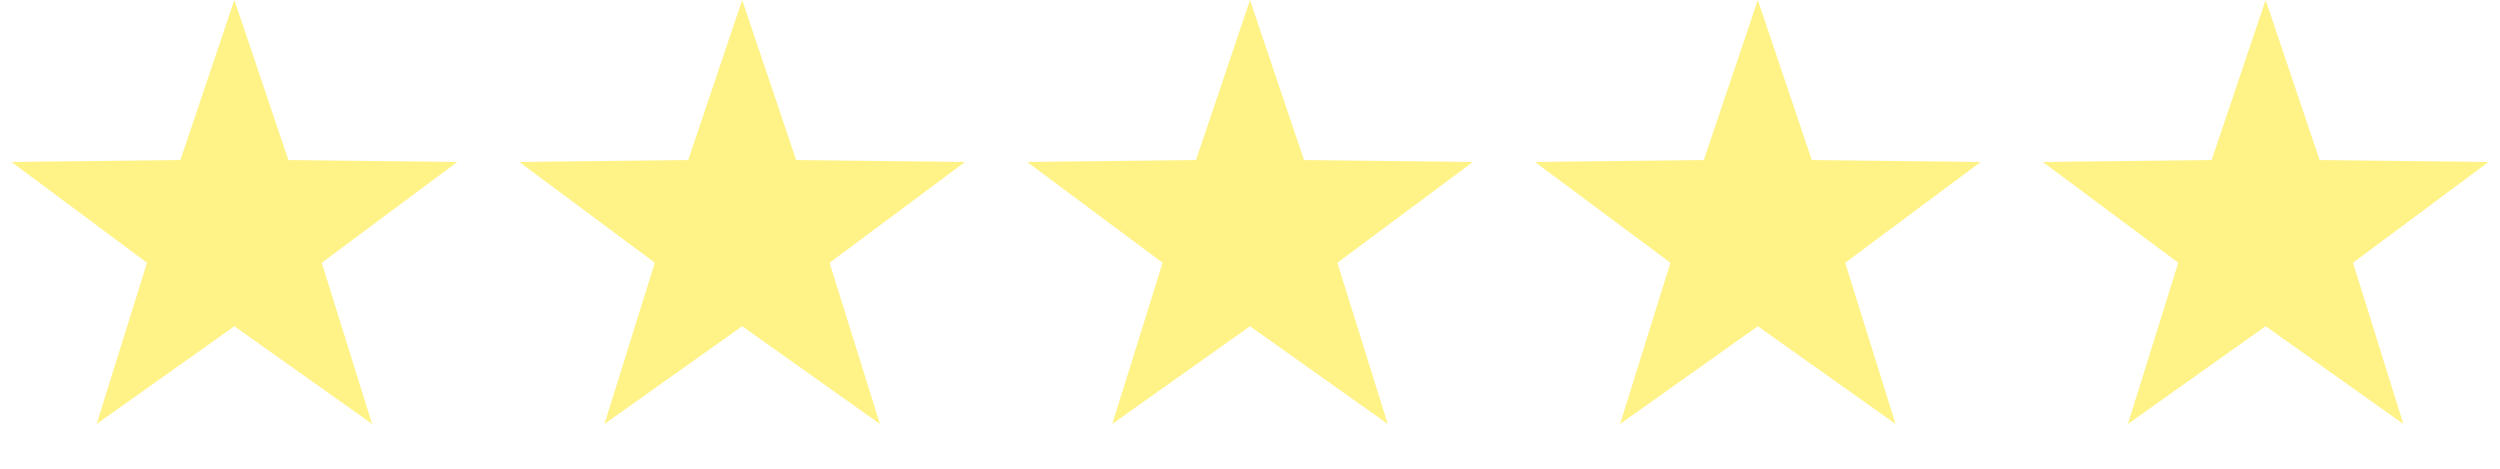
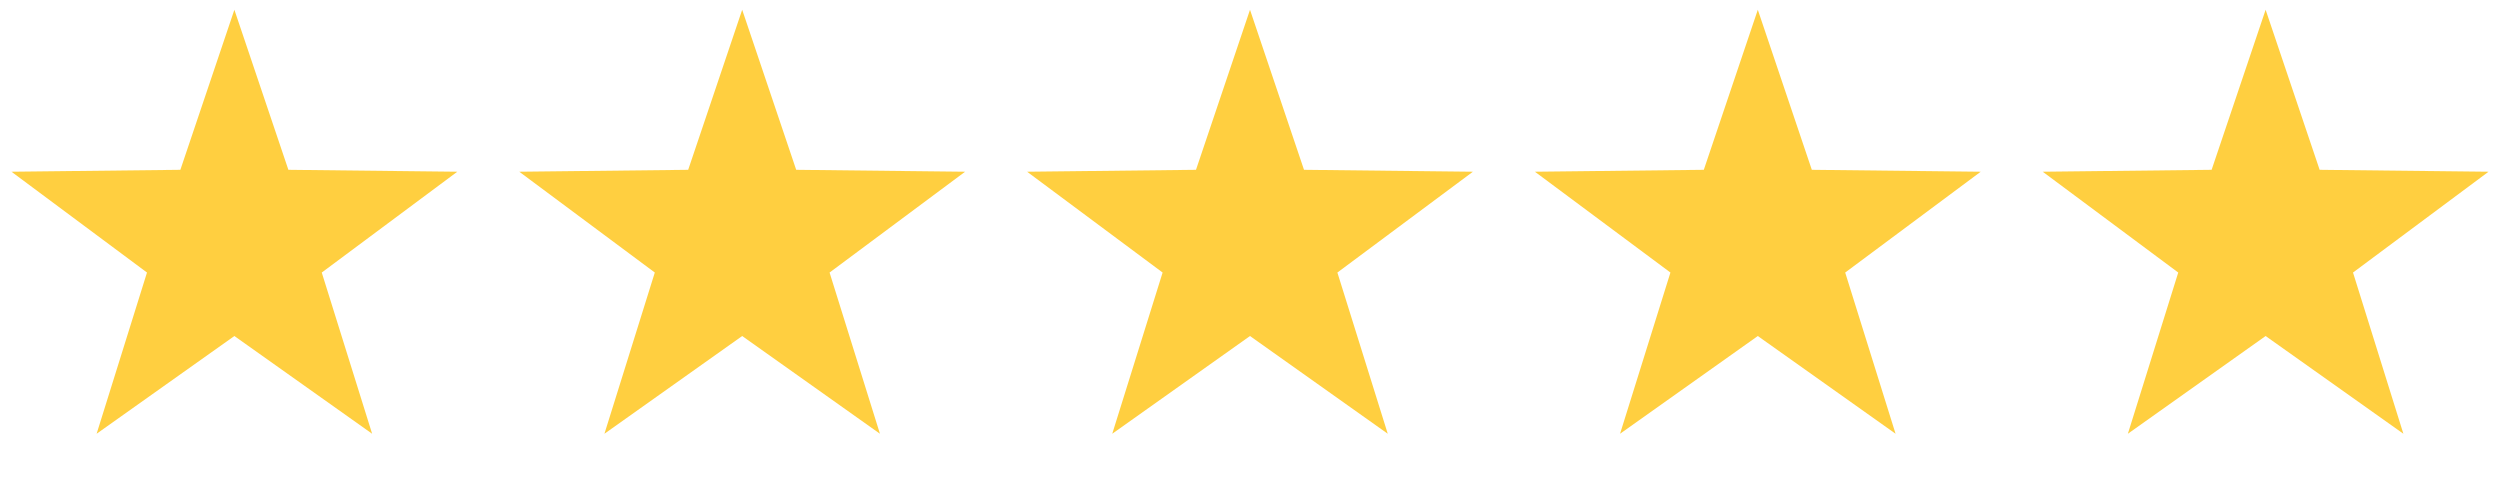
- <svg xmlns="http://www.w3.org/2000/svg" width="128" height="24" viewBox="0 0 128 24" fill="none">
-   <path d="M12 0L14.765 8.194L23.413 8.292L16.474 13.454L19.053 21.708L12 16.704L4.947 21.708L7.526 13.454L0.587 8.292L9.235 8.194L12 0Z" fill="#FFF388" />
-   <path d="M38 0L40.765 8.194L49.413 8.292L42.474 13.454L45.053 21.708L38 16.704L30.947 21.708L33.526 13.454L26.587 8.292L35.235 8.194L38 0Z" fill="#FFF388" />
-   <path d="M64 0L66.765 8.194L75.413 8.292L68.474 13.454L71.053 21.708L64 16.704L56.947 21.708L59.526 13.454L52.587 8.292L61.235 8.194L64 0Z" fill="#FFF388" />
-   <path d="M90 0L92.765 8.194L101.413 8.292L94.474 13.454L97.053 21.708L90 16.704L82.947 21.708L85.526 13.454L78.587 8.292L87.235 8.194L90 0Z" fill="#FFF388" />
-   <path d="M116 0L118.765 8.194L127.413 8.292L120.474 13.454L123.053 21.708L116 16.704L108.947 21.708L111.526 13.454L104.587 8.292L113.235 8.194L116 0Z" fill="#FFF388" />
+ <svg xmlns="http://www.w3.org/2000/svg" width="128" height="25" viewBox="0 0 128 25" fill="none">
+   <path d="M12 0.5L14.765 8.694L23.413 8.792L16.474 13.954L19.053 22.208L12 17.204L4.947 22.208L7.526 13.954L0.587 8.792L9.235 8.694L12 0.5Z" fill="#FFCF40" />
+   <path d="M38 0.5L40.765 8.694L49.413 8.792L42.474 13.954L45.053 22.208L38 17.204L30.947 22.208L33.526 13.954L26.587 8.792L35.235 8.694L38 0.5Z" fill="#FFCF40" />
+   <path d="M64 0.5L66.765 8.694L75.413 8.792L68.474 13.954L71.053 22.208L64 17.204L56.947 22.208L59.526 13.954L52.587 8.792L61.235 8.694L64 0.5Z" fill="#FFCF40" />
+   <path d="M90 0.5L92.765 8.694L101.413 8.792L94.474 13.954L97.053 22.208L90 17.204L82.947 22.208L85.526 13.954L78.587 8.792L87.235 8.694L90 0.5Z" fill="#FFCF40" />
+   <path d="M116 0.5L118.765 8.694L127.413 8.792L120.474 13.954L123.053 22.208L116 17.204L108.947 22.208L111.526 13.954L104.587 8.792L113.235 8.694L116 0.5Z" fill="#FFCF40" />
</svg>
